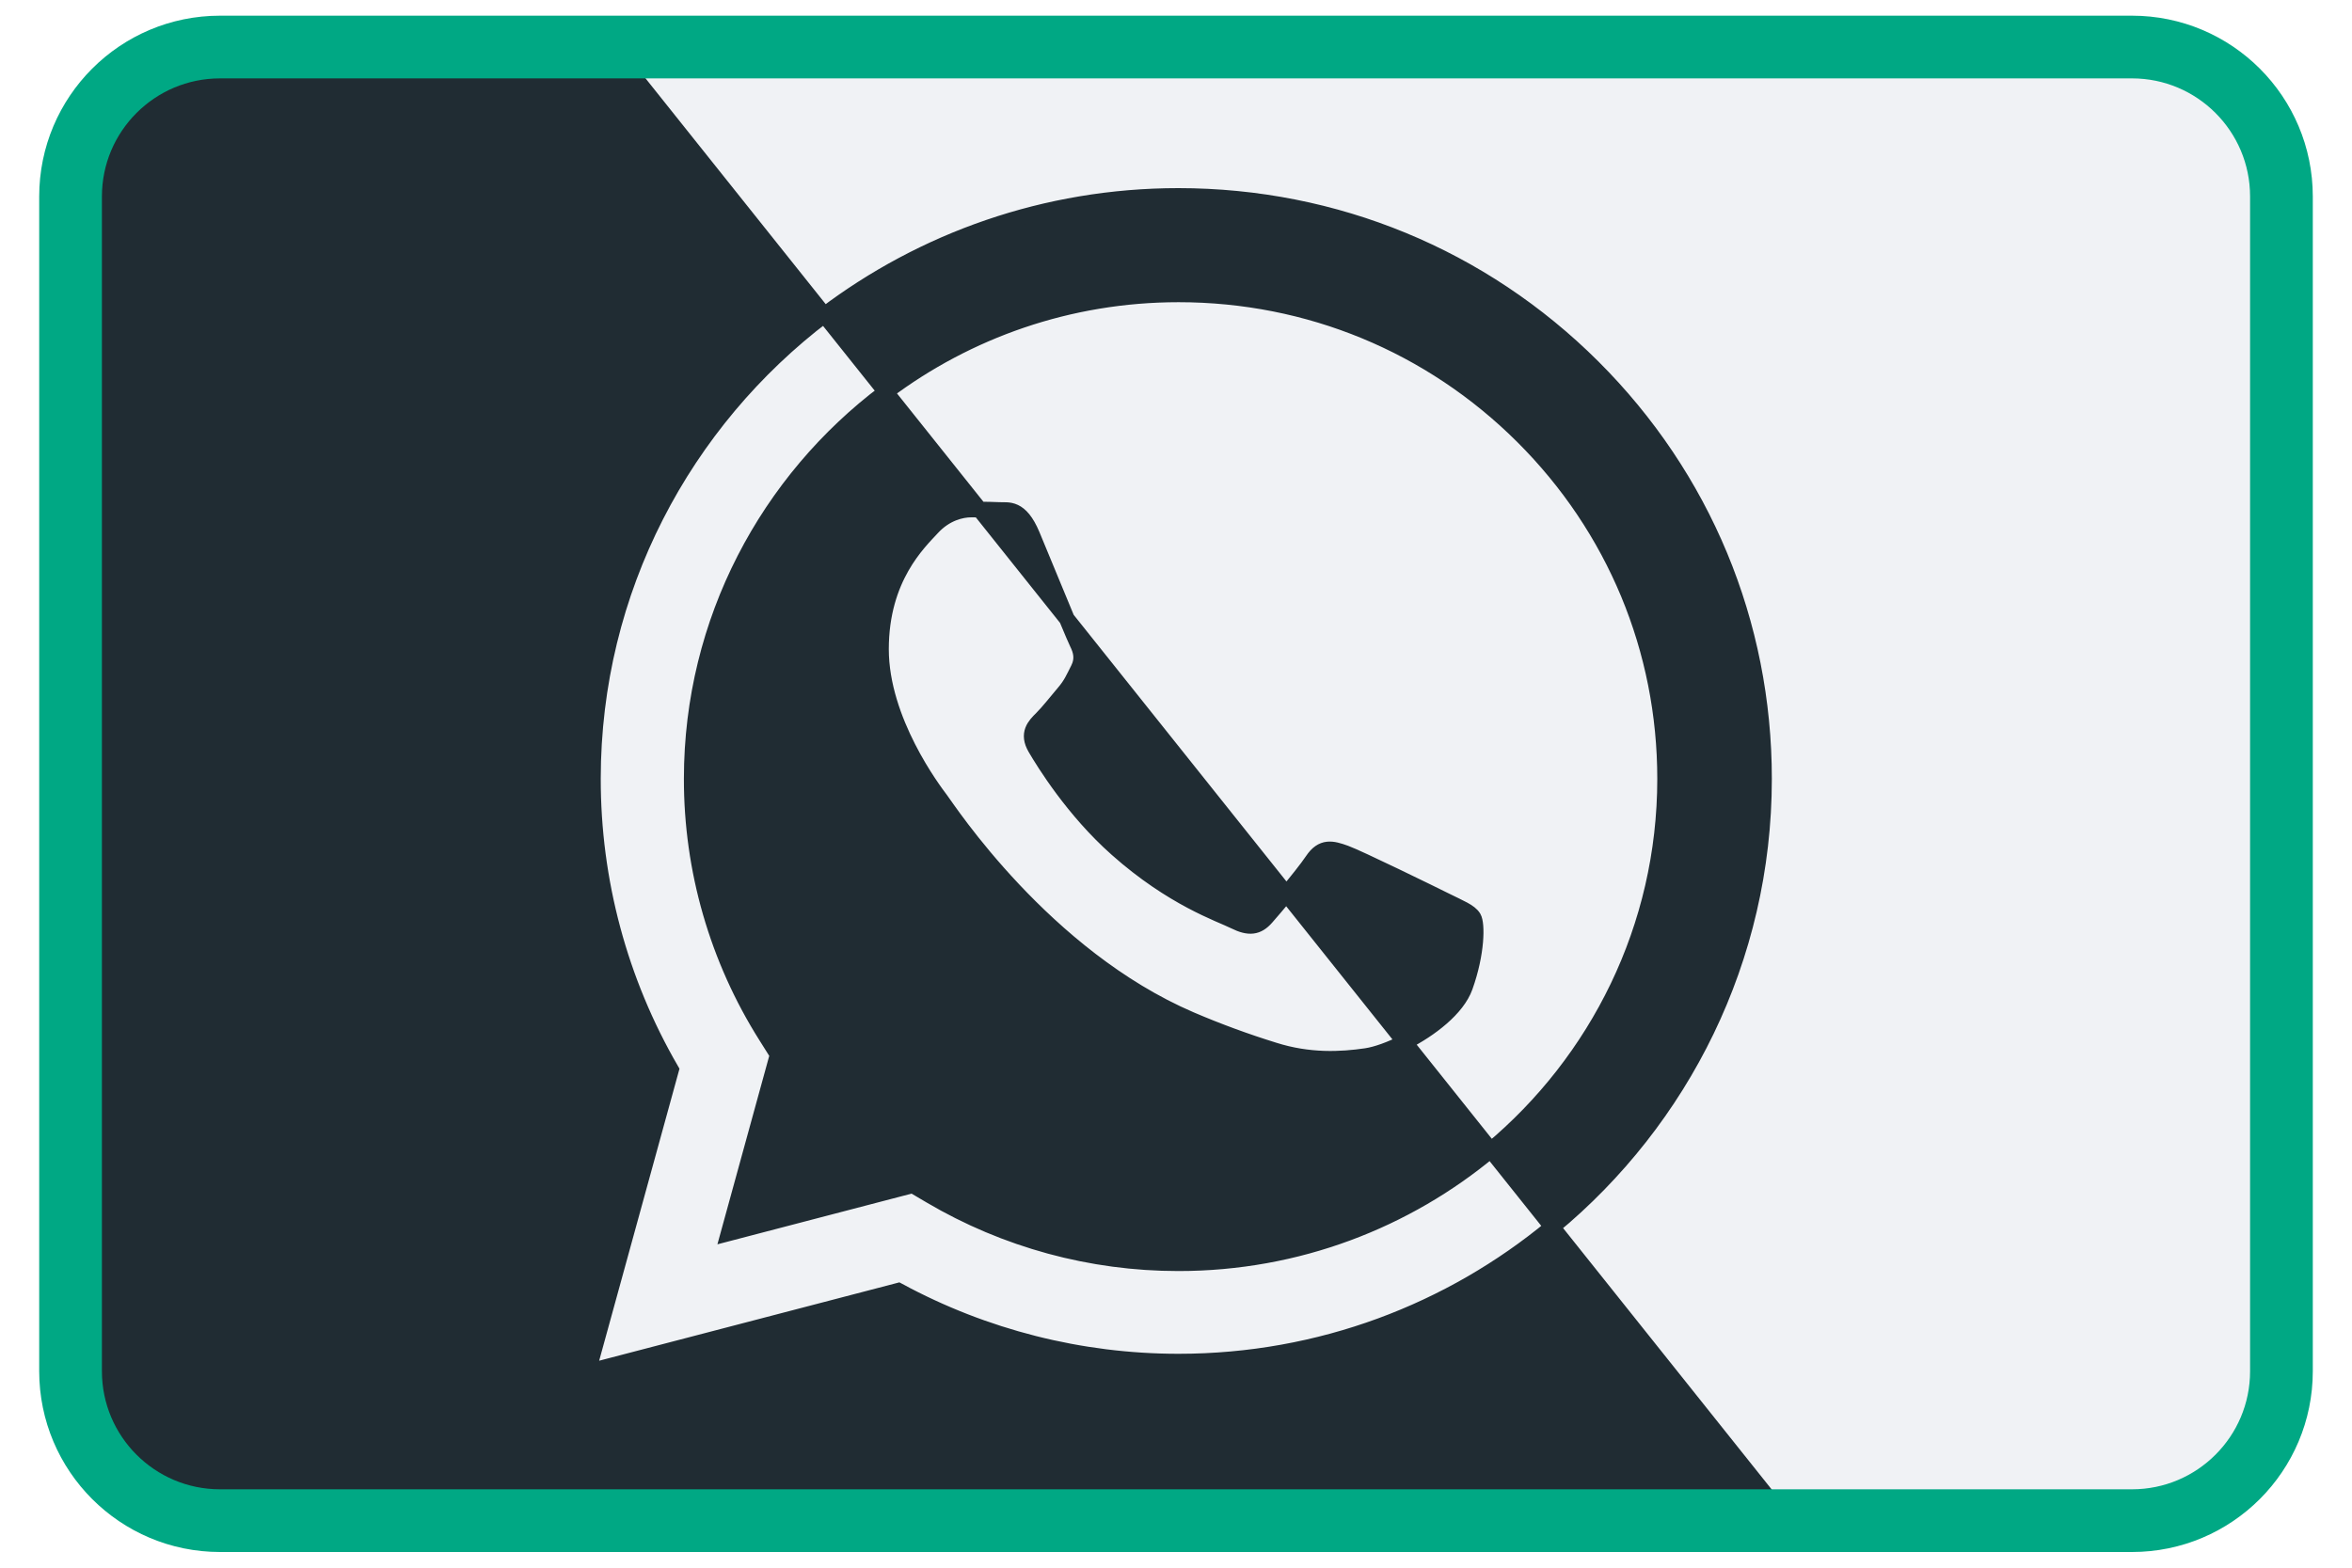
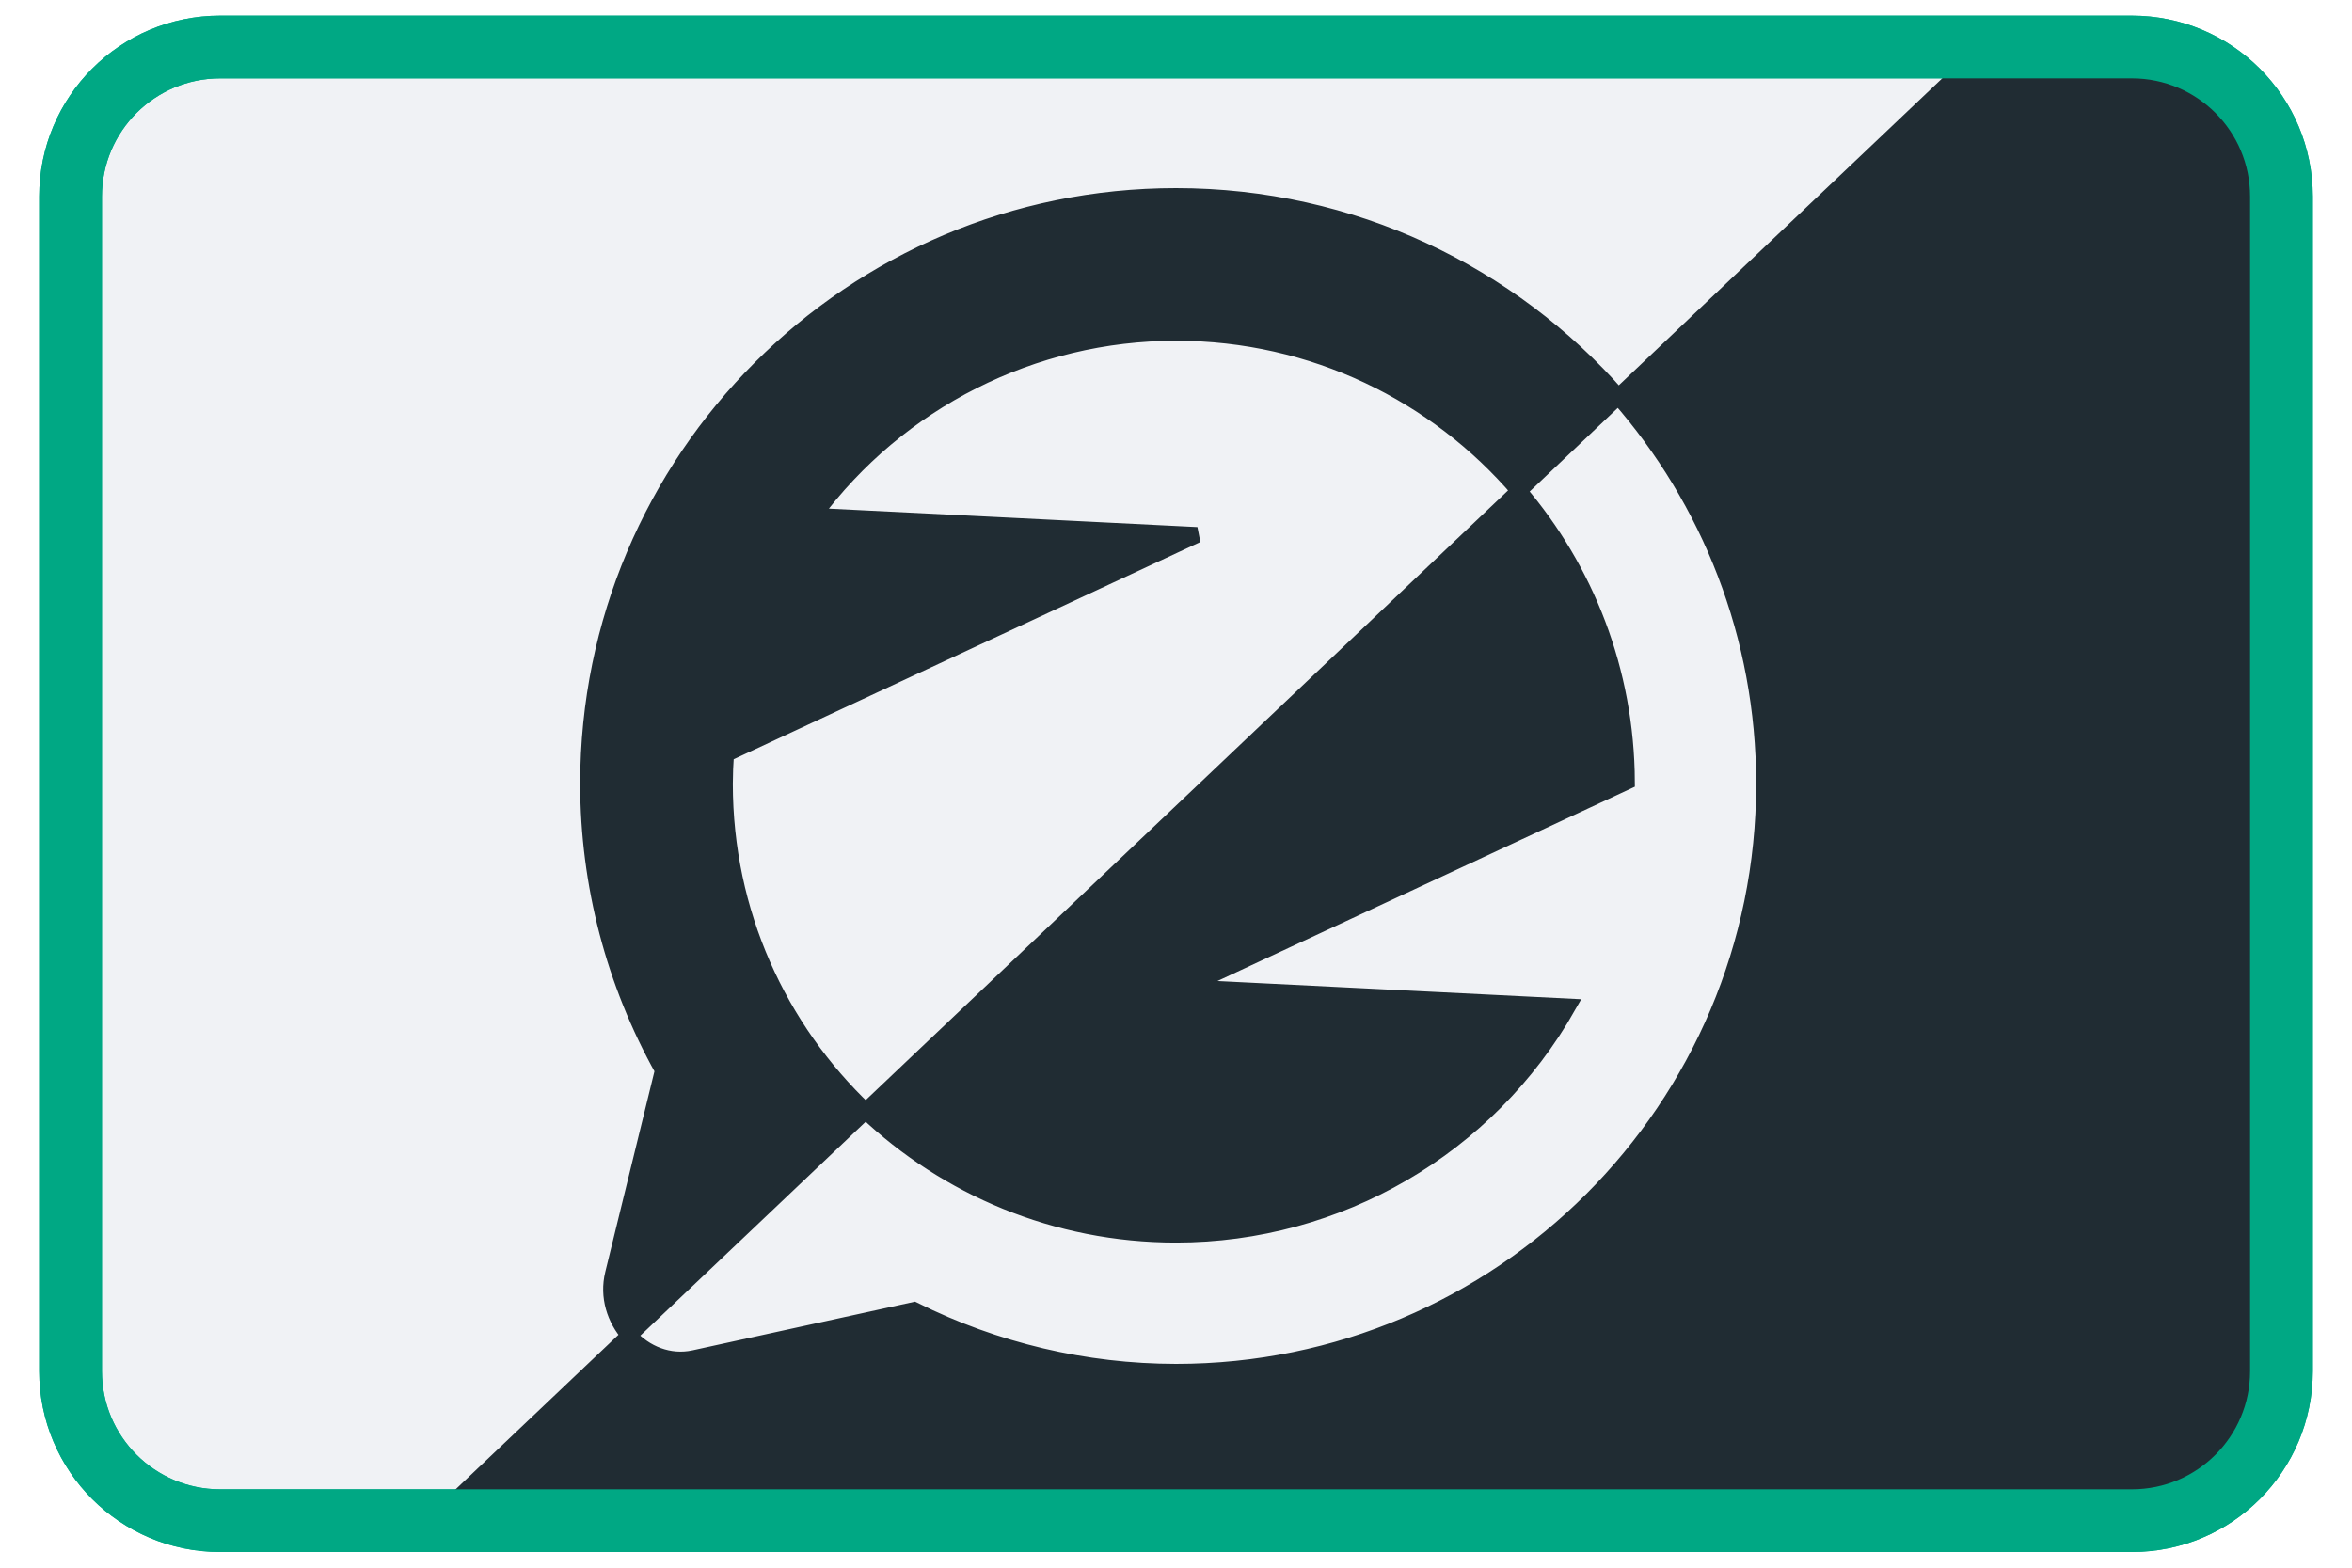
<svg xmlns="http://www.w3.org/2000/svg" viewBox="0 0 150 100">
-   <rect width="141" height="94" style="stroke-linecap: round; stroke-miterlimit: 11; fill: rgb(240, 242, 245); stroke-width: 4px;" ry="9.534" rx="9.534" y="3" x="4.5" />
-   <path d="M 121.073 213.597 C 121.069 224.701 115.303 234.491 106.598 240.159 L 103.164 235.99 C 110.677 231.333 115.688 223.035 115.691 213.596 C 115.693 206.55 112.941 199.93 107.939 194.948 C 102.941 189.966 96.289 187.221 89.217 187.218 C 81.595 187.218 74.715 190.435 69.877 195.576 L 66.444 191.407 C 72.233 185.52 80.301 181.862 89.207 181.862 C 97.729 181.868 105.73 185.169 111.749 191.162 C 117.762 197.158 121.079 205.125 121.073 213.597 Z M 89.207 245.313 L 89.194 245.313 C 83.873 245.309 78.638 243.985 73.963 241.453 L 57.073 245.862 L 61.593 229.428 C 58.798 224.607 57.332 219.137 57.342 213.573 C 57.343 204.954 60.818 197.128 66.444 191.407 L 49.638 171.19 L 18.749 171.392 C 16.123 171.392 10.96 178.269 13.586 178.269 L 13.333 255.989 C 11.499 265.902 30.147 265.096 21.046 263.089 L 125.109 262.634 L 106.598 240.159 C 101.594 243.417 95.618 245.313 89.207 245.313 Z M 62.721 213.573 C 62.711 218.537 64.115 223.4 66.767 227.602 L 67.397 228.599 L 64.723 238.326 L 74.75 235.709 L 75.713 236.279 C 79.796 238.687 84.451 239.958 89.195 239.957 L 89.207 239.957 C 94.325 239.957 99.109 238.504 103.164 235.99 L 97.264 228.827 C 96.38 228.81 95.419 228.683 94.408 228.363 C 92.865 227.885 91.353 227.329 89.869 226.692 C 81.884 223.261 76.667 215.254 76.267 214.728 C 75.872 214.198 73.016 210.43 73.016 206.53 C 73.016 204.084 73.825 202.418 74.609 201.321 L 69.877 195.576 C 65.441 200.29 62.721 206.621 62.721 213.573 Z M 105.261 221.142 C 105.463 221.472 105.463 223.061 104.801 224.91 C 104.134 226.762 100.956 228.448 99.425 228.676 C 98.778 228.773 98.051 228.843 97.264 228.827 L 90.402 220.495 C 91.269 220.925 91.92 221.17 92.257 221.337 C 93.055 221.736 93.516 221.668 93.984 221.142 C 94.445 220.61 95.971 218.827 96.503 218.032 C 97.033 217.238 97.565 217.369 98.295 217.635 C 99.023 217.903 102.94 219.817 103.735 220.214 C 104.531 220.61 105.06 220.811 105.261 221.142 Z M 75.805 199.92 C 76.535 199.126 77.397 198.929 77.924 198.929 C 78.433 198.926 78.945 198.934 79.456 198.957 C 79.938 198.98 80.598 198.772 81.245 200.315 C 81.907 201.903 83.498 205.804 83.699 206.199 C 83.899 206.597 84.033 207.062 83.767 207.588 C 83.499 208.118 83.364 208.446 82.969 208.911 C 82.617 209.321 82.232 209.816 81.898 210.17 L 74.609 201.321 C 75.075 200.668 75.532 200.216 75.805 199.92 Z M 81.774 210.298 C 81.377 210.693 80.961 211.124 81.424 211.915 C 81.889 212.708 83.489 215.306 85.857 217.403 C 87.615 218.966 89.212 219.905 90.402 220.495 L 81.898 210.17 C 81.856 210.215 81.814 210.258 81.774 210.298 Z" class="fill-ffffff" id="path-1" style="stroke-width: 1.596; fill: rgb(32, 44, 51);" />
-   <path style="stroke: rgb(32, 44, 51); fill: rgb(32, 44, 51);" d="M 38.962 3.034 L 52.571 20.09 C 43.612 26.885 37.817 37.613 37.813 49.662 C 37.804 56.183 39.522 62.592 42.797 68.241 L 37.5 87.5 L 57.295 82.333 C 62.772 85.299 68.907 86.853 75.142 86.856 L 75.157 86.856 C 84.21 86.856 92.523 83.63 98.995 78.272 L 114.14 97.253 L 13.355 97.253 C 8.723 98.99 1.988 83.625 4.163 82.809 L 4.491 11.241 C 2.302 7.739 15.434 -0.468 17.623 3.034 Z M 101.574 23.4 C 94.522 16.375 85.147 12.505 75.157 12.5 C 66.678 12.5 58.848 15.33 52.571 20.09 L 56.492 25.004 C 61.692 21.096 68.162 18.777 75.167 18.777 C 83.458 18.778 91.25 21.997 97.111 27.836 C 102.972 33.675 106.197 41.434 106.194 49.688 C 106.191 59.181 101.865 67.687 95.074 73.358 L 98.995 78.272 C 107.237 71.449 112.496 61.169 112.5 49.691 C 112.505 39.762 108.622 30.425 101.574 23.4 Z M 75.157 80.578 L 75.145 80.578 C 69.586 80.579 64.129 79.092 59.346 76.273 L 58.212 75.603 L 46.465 78.67 L 49.599 67.272 L 48.862 66.101 C 45.752 61.177 44.106 55.478 44.116 49.662 C 44.12 39.6 48.982 30.646 56.492 25.004 L 62.474 32.501 C 62.295 32.499 62.116 32.499 61.937 32.5 C 61.317 32.5 60.305 32.732 59.45 33.662 C 58.596 34.592 56.184 36.837 56.184 41.41 C 56.184 45.98 59.527 50.397 59.994 51.015 C 60.462 51.633 66.574 61.015 75.934 65.037 C 77.672 65.781 79.447 66.434 81.253 66.993 C 83.488 67.702 85.522 67.6 87.132 67.362 C 87.776 67.266 88.67 66.949 89.587 66.482 L 95.074 73.358 C 89.68 77.862 82.73 80.578 75.157 80.578 Z M 92.182 57.444 C 91.249 56.979 86.662 54.735 85.806 54.422 C 84.95 54.112 84.33 53.958 83.707 54.887 C 83.368 55.395 82.681 56.249 82.038 57.02 L 89.587 66.482 C 91.222 65.648 92.932 64.337 93.43 62.947 C 94.207 60.777 94.207 58.92 93.972 58.532 C 93.737 58.142 93.114 57.91 92.182 57.444 Z M 80.752 58.529 C 80.207 59.149 79.664 59.227 78.73 58.762 C 77.797 58.297 74.791 57.317 71.229 54.152 C 68.454 51.692 66.582 48.648 66.037 47.719 C 65.494 46.79 65.979 46.288 66.447 45.825 C 66.867 45.408 67.381 44.741 67.847 44.197 C 68.312 43.655 68.468 43.267 68.78 42.649 C 69.091 42.029 68.937 41.487 68.702 41.022 C 68.625 40.869 68.372 40.273 68.039 39.475 L 82.038 57.02 C 81.503 57.663 81 58.248 80.752 58.529 Z M 65.826 34.127 C 65.067 32.316 64.298 32.562 63.727 32.533 C 63.31 32.516 62.892 32.505 62.474 32.501 L 68.039 39.475 C 67.359 37.846 66.347 35.375 65.826 34.127 Z" />
+   <rect width="141" height="94" style="stroke-linecap: round; stroke-miterlimit: 11; stroke-width: 4px; fill: rgb(240, 242, 245); stroke: rgb(0, 168, 132);" ry="9.534" rx="9.534" x="4.5" y="3" />
+   <path style="stroke: rgb(32, 44, 51); fill: rgb(32, 44, 51);" d="M 139.413 2.888 L 146.196 11.609 L 145.808 90.68 L 139.219 97.076 L 27.395 97.269 L 40.121 85.188 C 41.129 86.323 42.677 86.972 44.272 86.623 L 58.293 83.555 C 63.482 86.144 69.201 87.495 75 87.5 C 95.711 87.5 112.5 70.711 112.5 50 C 112.5 40.537 108.995 31.893 103.213 25.295 L 126.816 2.888 Z M 75 12.5 C 54.289 12.5 37.5 29.289 37.5 50 C 37.506 56.396 39.147 62.685 42.269 68.267 L 39.466 79.706 L 39.088 81.25 C 38.73 82.709 39.2 84.151 40.121 85.188 L 55.206 70.868 C 49.682 65.627 46.237 58.215 46.237 50 C 46.24 49.368 46.263 48.736 46.308 48.105 L 76.341 34.121 L 51.886 32.896 C 57.307 25.566 65.883 21.239 75.001 21.236 C 83.752 21.236 91.594 25.145 96.87 31.316 L 103.213 25.295 C 96.339 17.452 86.248 12.5 75 12.5 Z M 103.763 49.865 L 75.604 62.976 L 100.009 64.198 C 94.901 73.199 85.351 78.761 75.001 78.763 C 67.331 78.763 60.363 75.761 55.206 70.868 L 96.87 31.316 C 101.14 36.309 103.73 42.783 103.763 49.865 Z" />
  <rect width="141" height="94" style="stroke-linecap: round; stroke-miterlimit: 11; stroke-width: 4px; stroke: rgb(0, 168, 132); fill: none;" ry="9.534" rx="9.534" x="4.5" y="3" />
</svg>
